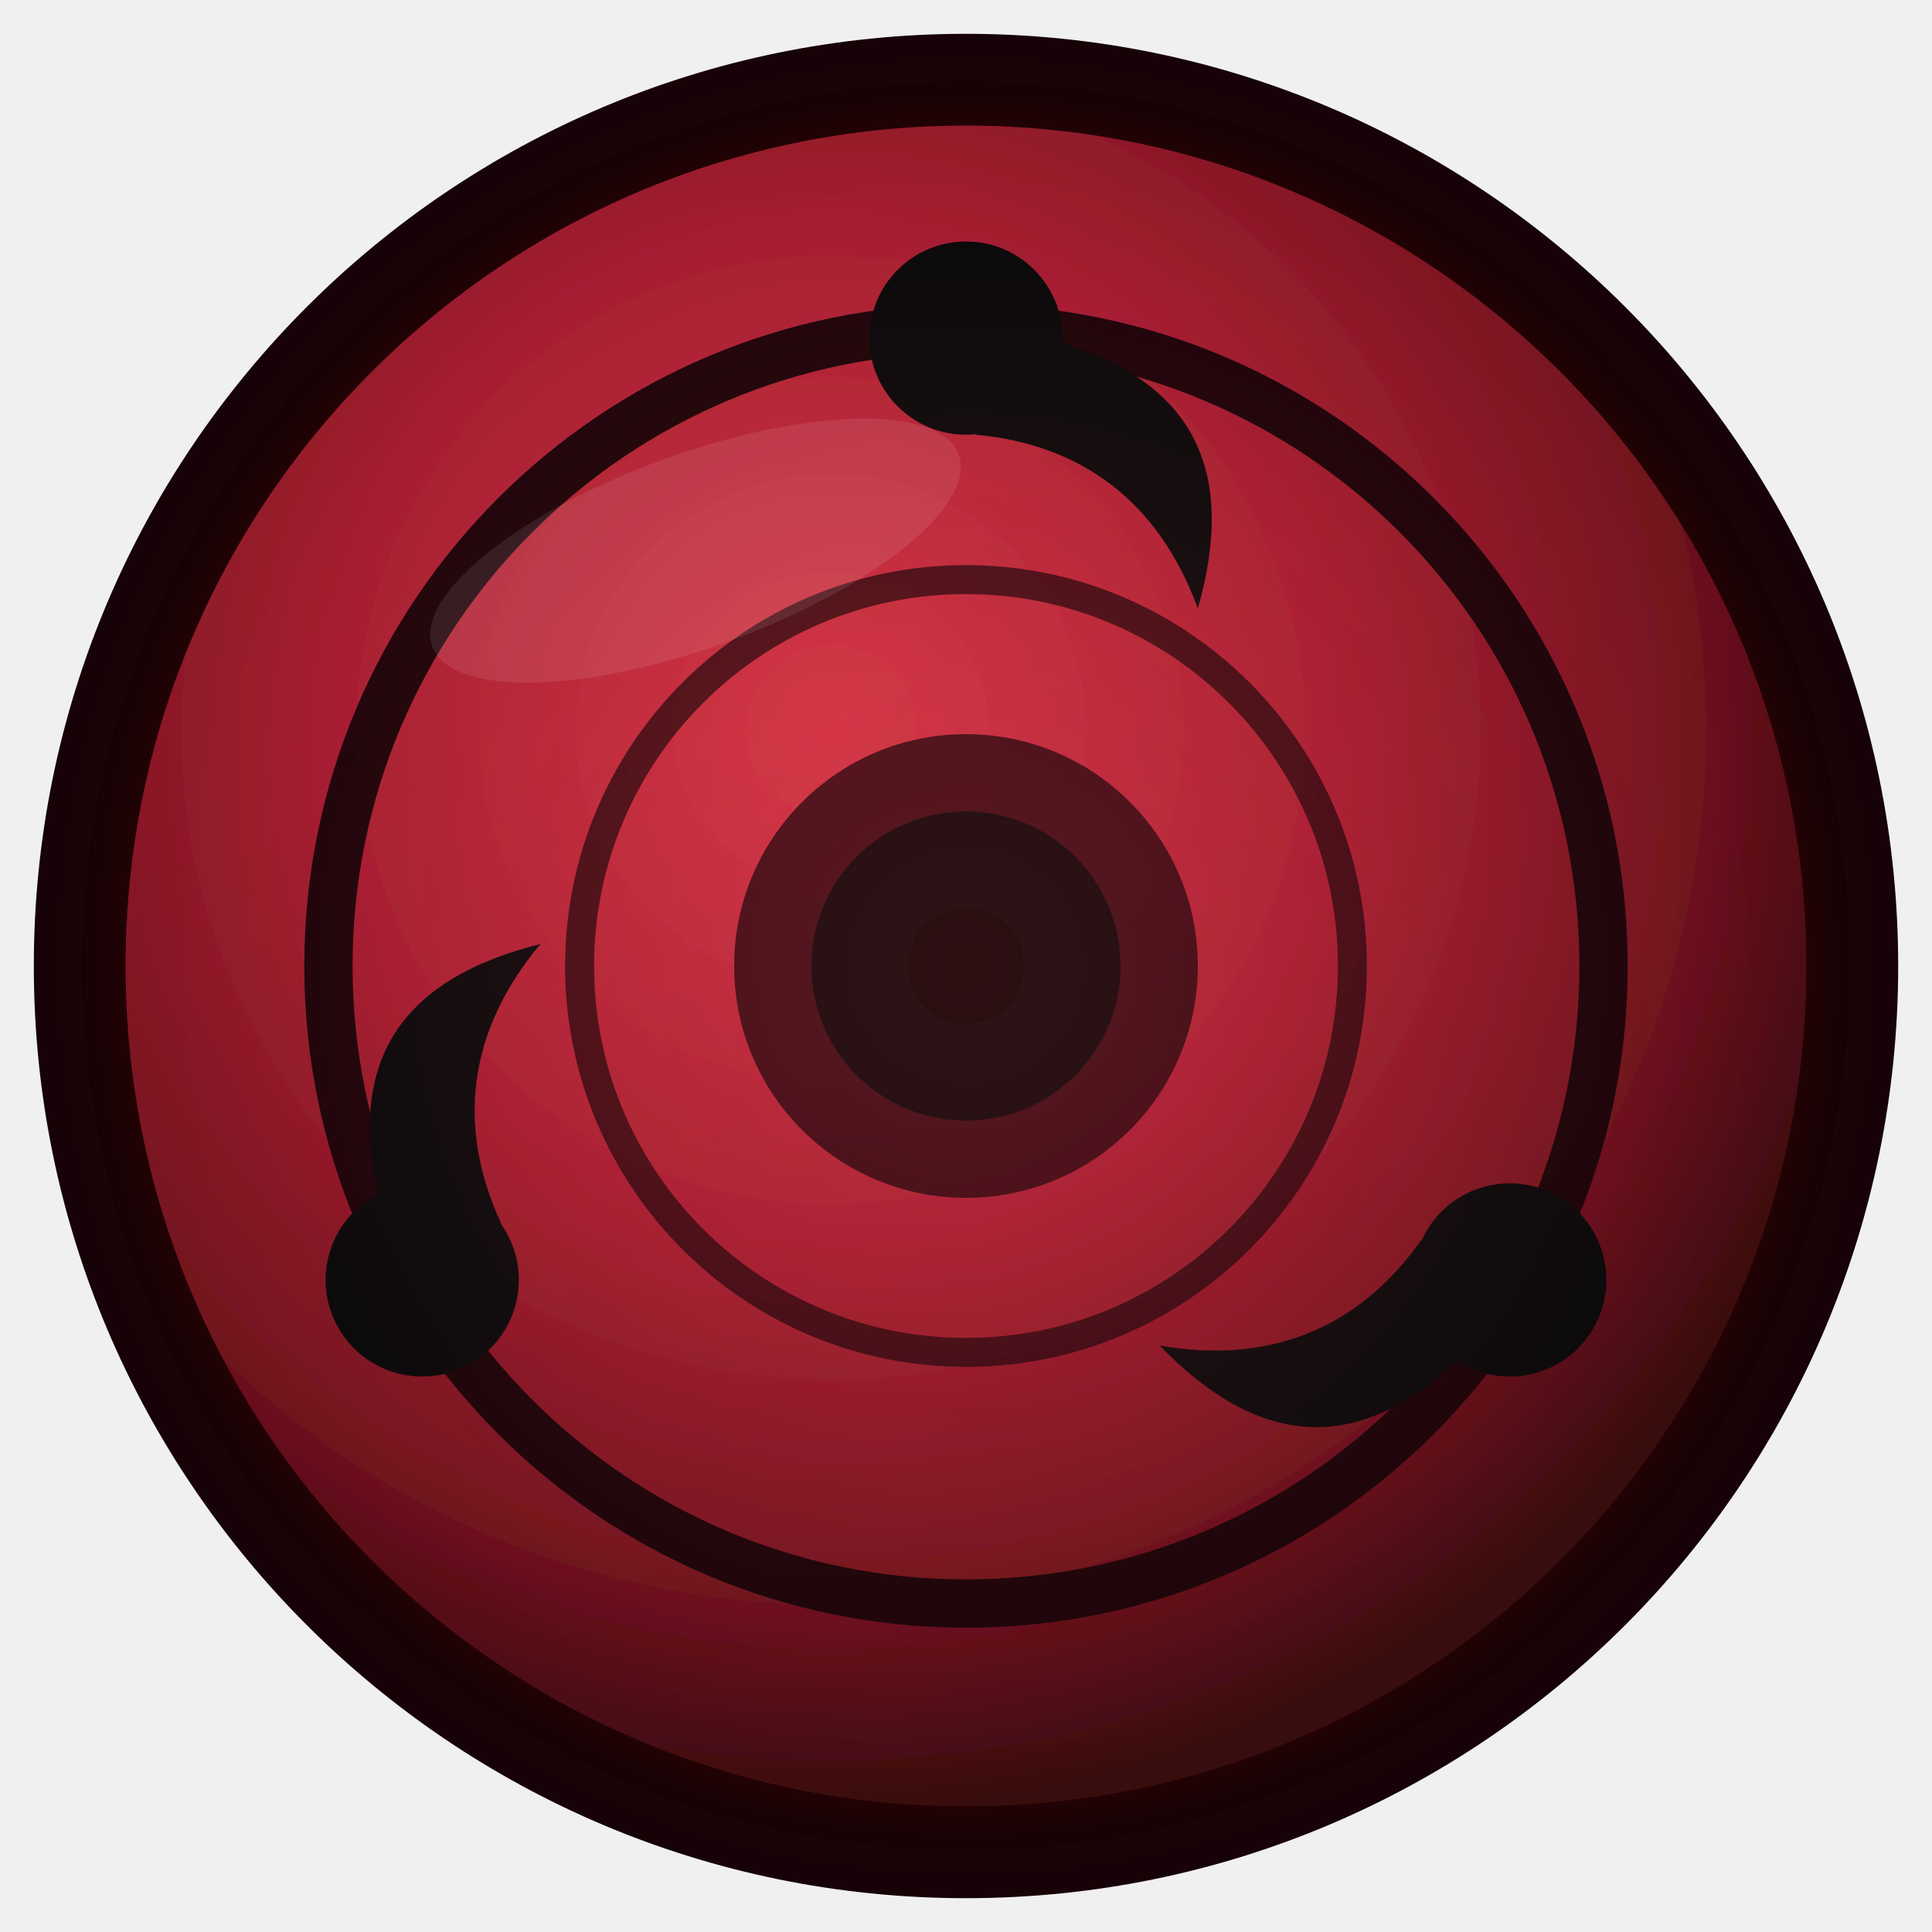
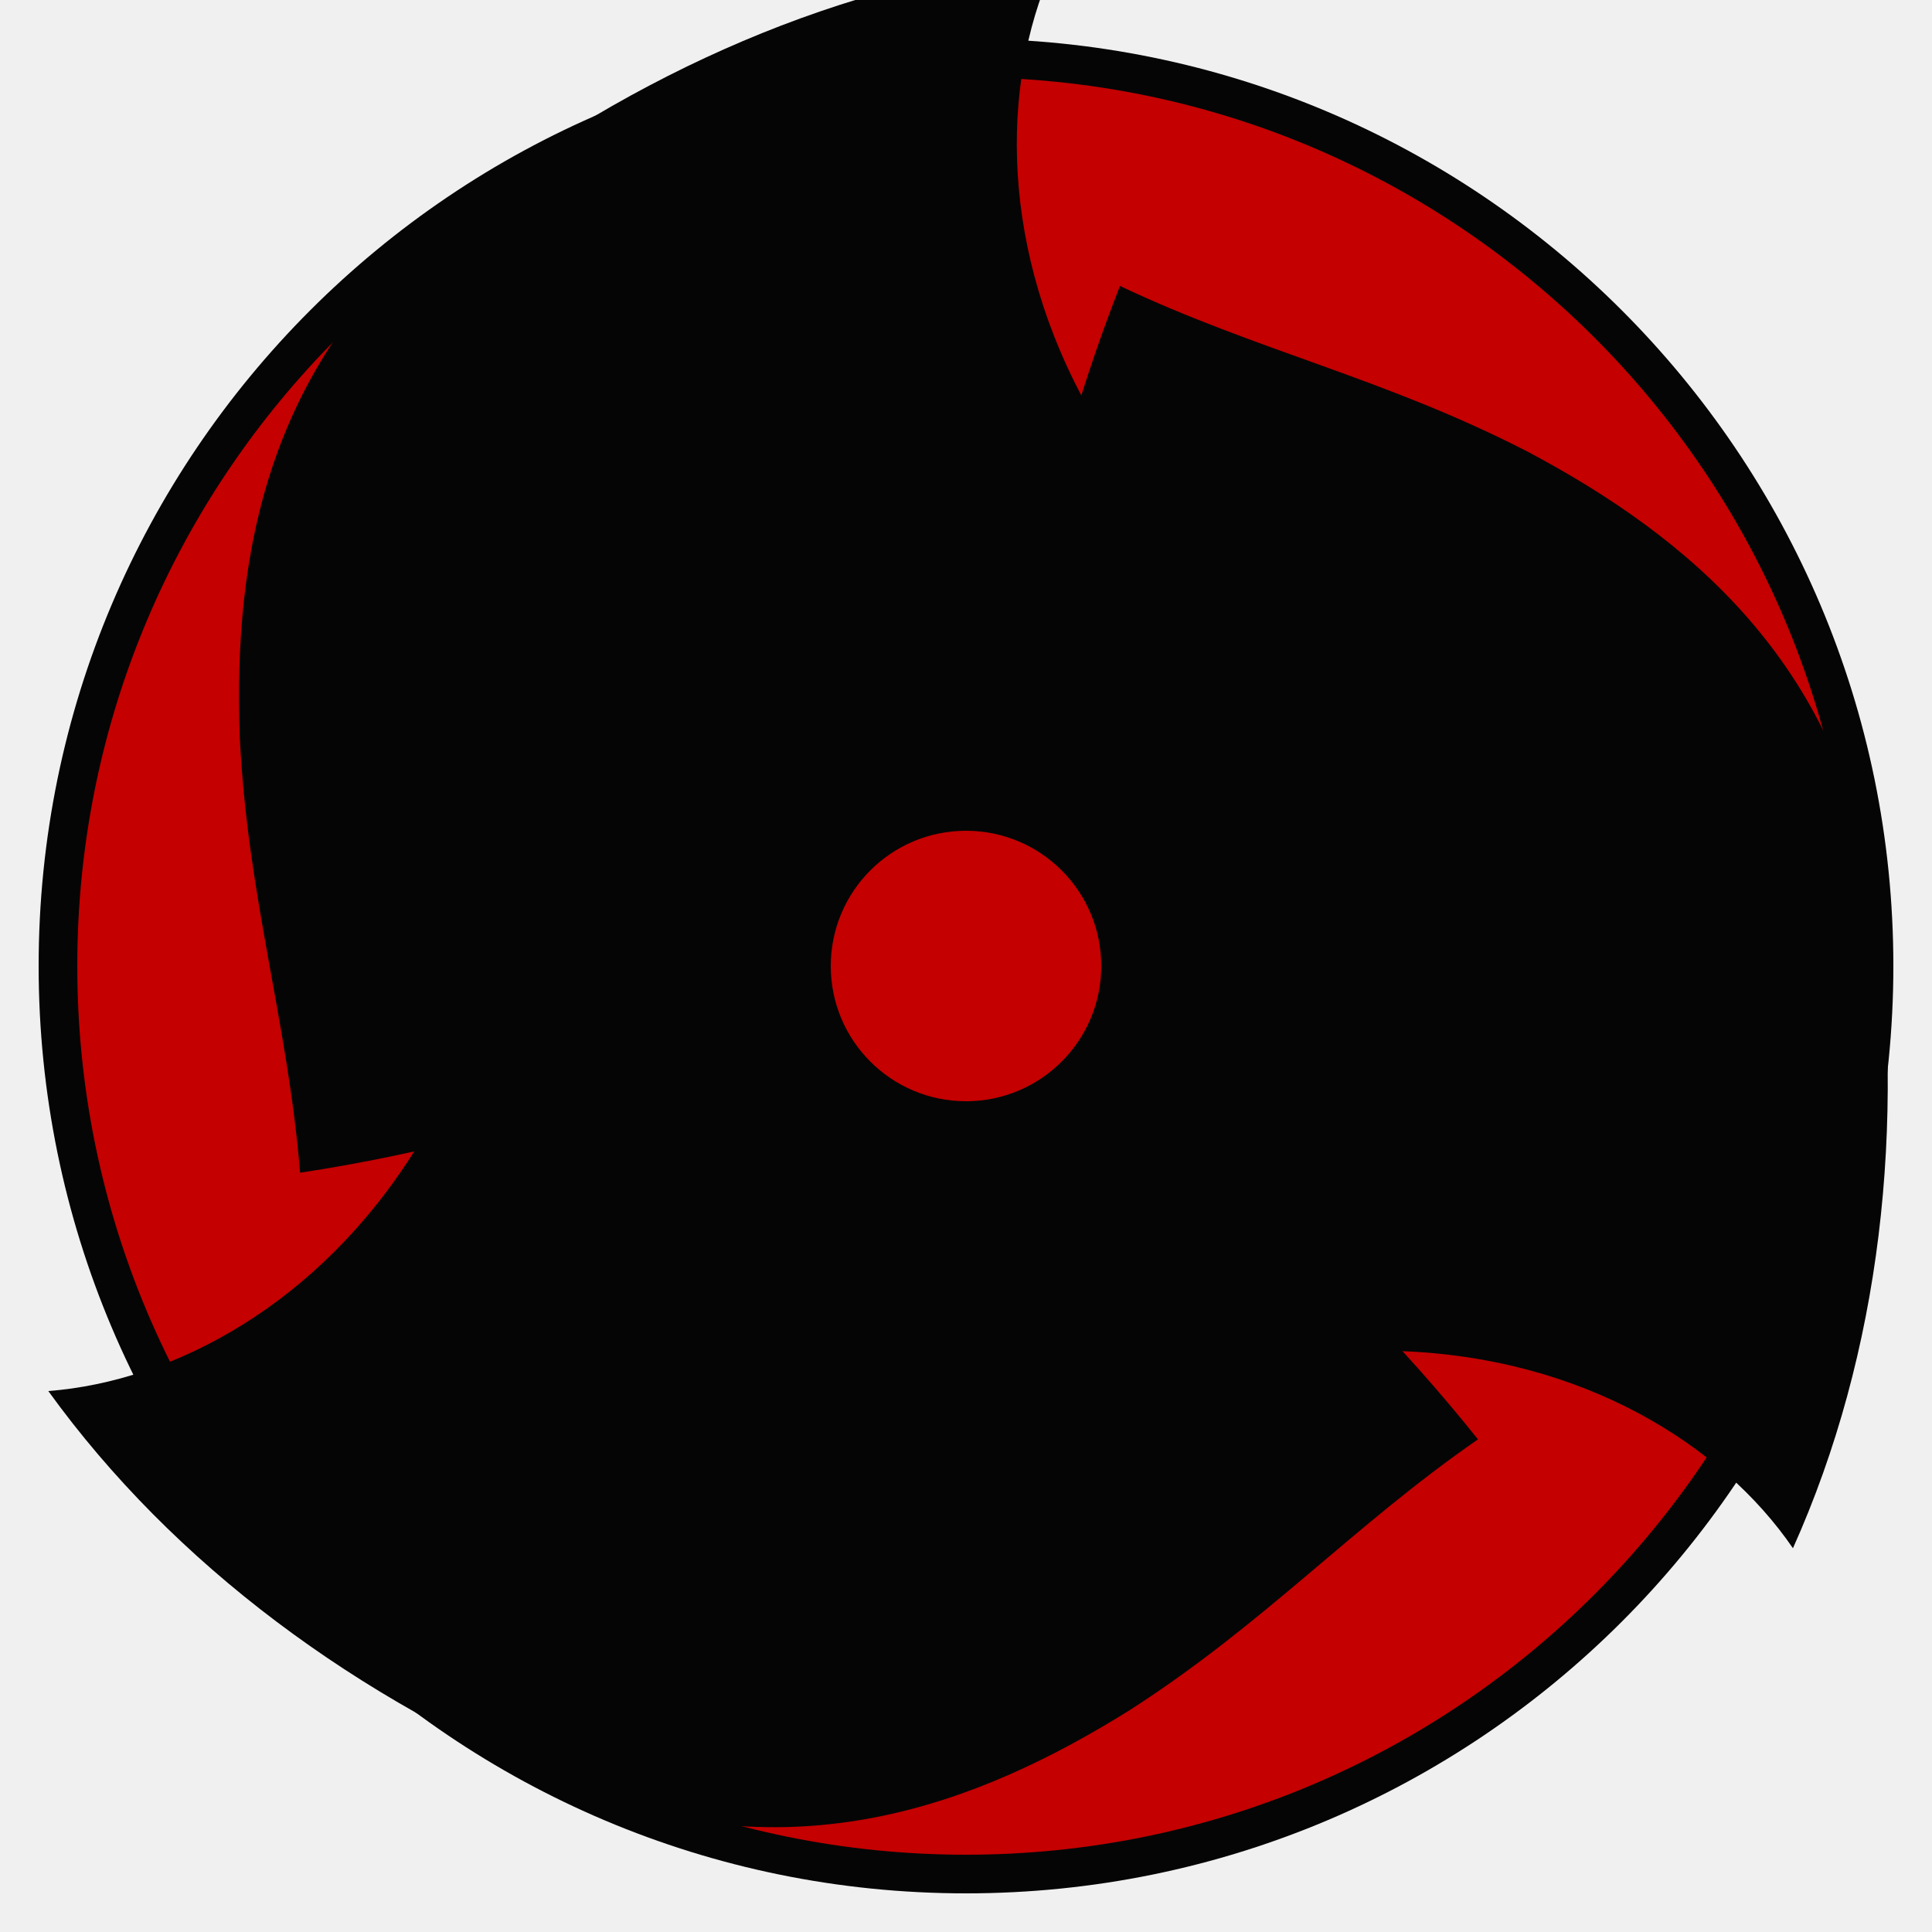
- <svg xmlns="http://www.w3.org/2000/svg" viewBox="0 0 200 200" role="img" aria-label="Animated Sharingan-inspired eye">
-   <defs>
-     <radialGradient id="iris" cx="42%" cy="36%" r="64%">
-       <stop offset="0" stop-color="#cf3343" />
-       <stop offset="0.45" stop-color="#a61f31" />
-       <stop offset="0.78" stop-color="#74131f" />
-       <stop offset="1" stop-color="#39080e" />
-     </radialGradient>
-     <radialGradient id="glow" cx="50%" cy="50%" r="50%">
-       <stop offset="0" stop-color="#ff5968" stop-opacity="0.18" />
-       <stop offset="0.7" stop-color="#ff5968" stop-opacity="0.04" />
-       <stop offset="1" stop-color="#ff5968" stop-opacity="0" />
-     </radialGradient>
-     <filter id="softShadow" x="-30%" y="-30%" width="160%" height="160%">
-       <feDropShadow dx="0" dy="0" stdDeviation="4" flood-color="#6e111c" flood-opacity="0.35" />
-     </filter>
-   </defs>
-   <circle cx="100" cy="100" r="94" fill="#120205" stroke="#170307" stroke-width="5" />
-   <circle cx="100" cy="100" r="87" fill="url(#iris)" filter="url(#softShadow)" />
-   <circle cx="100" cy="100" r="66" fill="none" stroke="#160307" stroke-width="5" opacity="0.95" />
-   <circle cx="100" cy="100" r="40" fill="none" stroke="#1b0408" stroke-width="3" opacity="0.75" />
-   <g fill="#09090a">
-     <g transform="translate(100 35)">
-       <circle cx="0" cy="0" r="10" />
-       <path d="M8 0 C24 4 28 14 24 28 C20 17 12 11 1 10 Z" />
-     </g>
-     <g transform="rotate(120 100 100) translate(100 35)">
-       <circle cx="0" cy="0" r="10" />
-       <path d="M8 0 C24 4 28 14 24 28 C20 17 12 11 1 10 Z" />
-     </g>
-     <g transform="rotate(240 100 100) translate(100 35)">
-       <circle cx="0" cy="0" r="10" />
-       <path d="M8 0 C24 4 28 14 24 28 C20 17 12 11 1 10 Z" />
-     </g>
+ <svg xmlns="http://www.w3.org/2000/svg" viewBox="0 0 200 200" aria-hidden="true">
+   <circle cx="100" cy="100" r="96" fill="#050505" />
+   <circle cx="100" cy="100" r="92" fill="#c40000" />
+   <g fill="#050505">
+     <path d="M100 5              C78 16 64 36 58 60              C52 83 55 100 43 119              C33 135 18 143 5 144              C18 162 37 176 59 185              C82 194 101 187 117 177              C131 168 140 158 153 149              C137 129 119 115 100 106              C82 97 72 84 73 68              C74 42 85 20 100 5 Z" />
+     <path d="M100 5              C78 16 64 36 58 60              C52 83 55 100 43 119              C33 135 18 143 5 144              C18 162 37 176 59 185              C82 194 101 187 117 177              C131 168 140 158 153 149              C137 129 119 115 100 106              C82 97 72 84 73 68              C74 42 85 20 100 5 Z" transform="rotate(120 100 100)" />
+     <path d="M100 5              C78 16 64 36 58 60              C52 83 55 100 43 119              C33 135 18 143 5 144              C18 162 37 176 59 185              C82 194 101 187 117 177              C131 168 140 158 153 149              C137 129 119 115 100 106              C82 97 72 84 73 68              C74 42 85 20 100 5 Z" transform="rotate(240 100 100)" />
  </g>
-   <circle cx="100" cy="100" r="24" fill="#160307" opacity="0.8" />
-   <circle cx="100" cy="100" r="16" fill="#050506" />
-   <circle cx="100" cy="100" r="6" fill="#000" />
-   <circle cx="100" cy="100" r="84" fill="url(#glow)" />
-   <ellipse cx="72" cy="57" rx="29" ry="10" fill="#fff" opacity="0.09" transform="rotate(-20 72 57)" />
+   <circle cx="100" cy="100" r="14" fill="#c40000" />
</svg>
